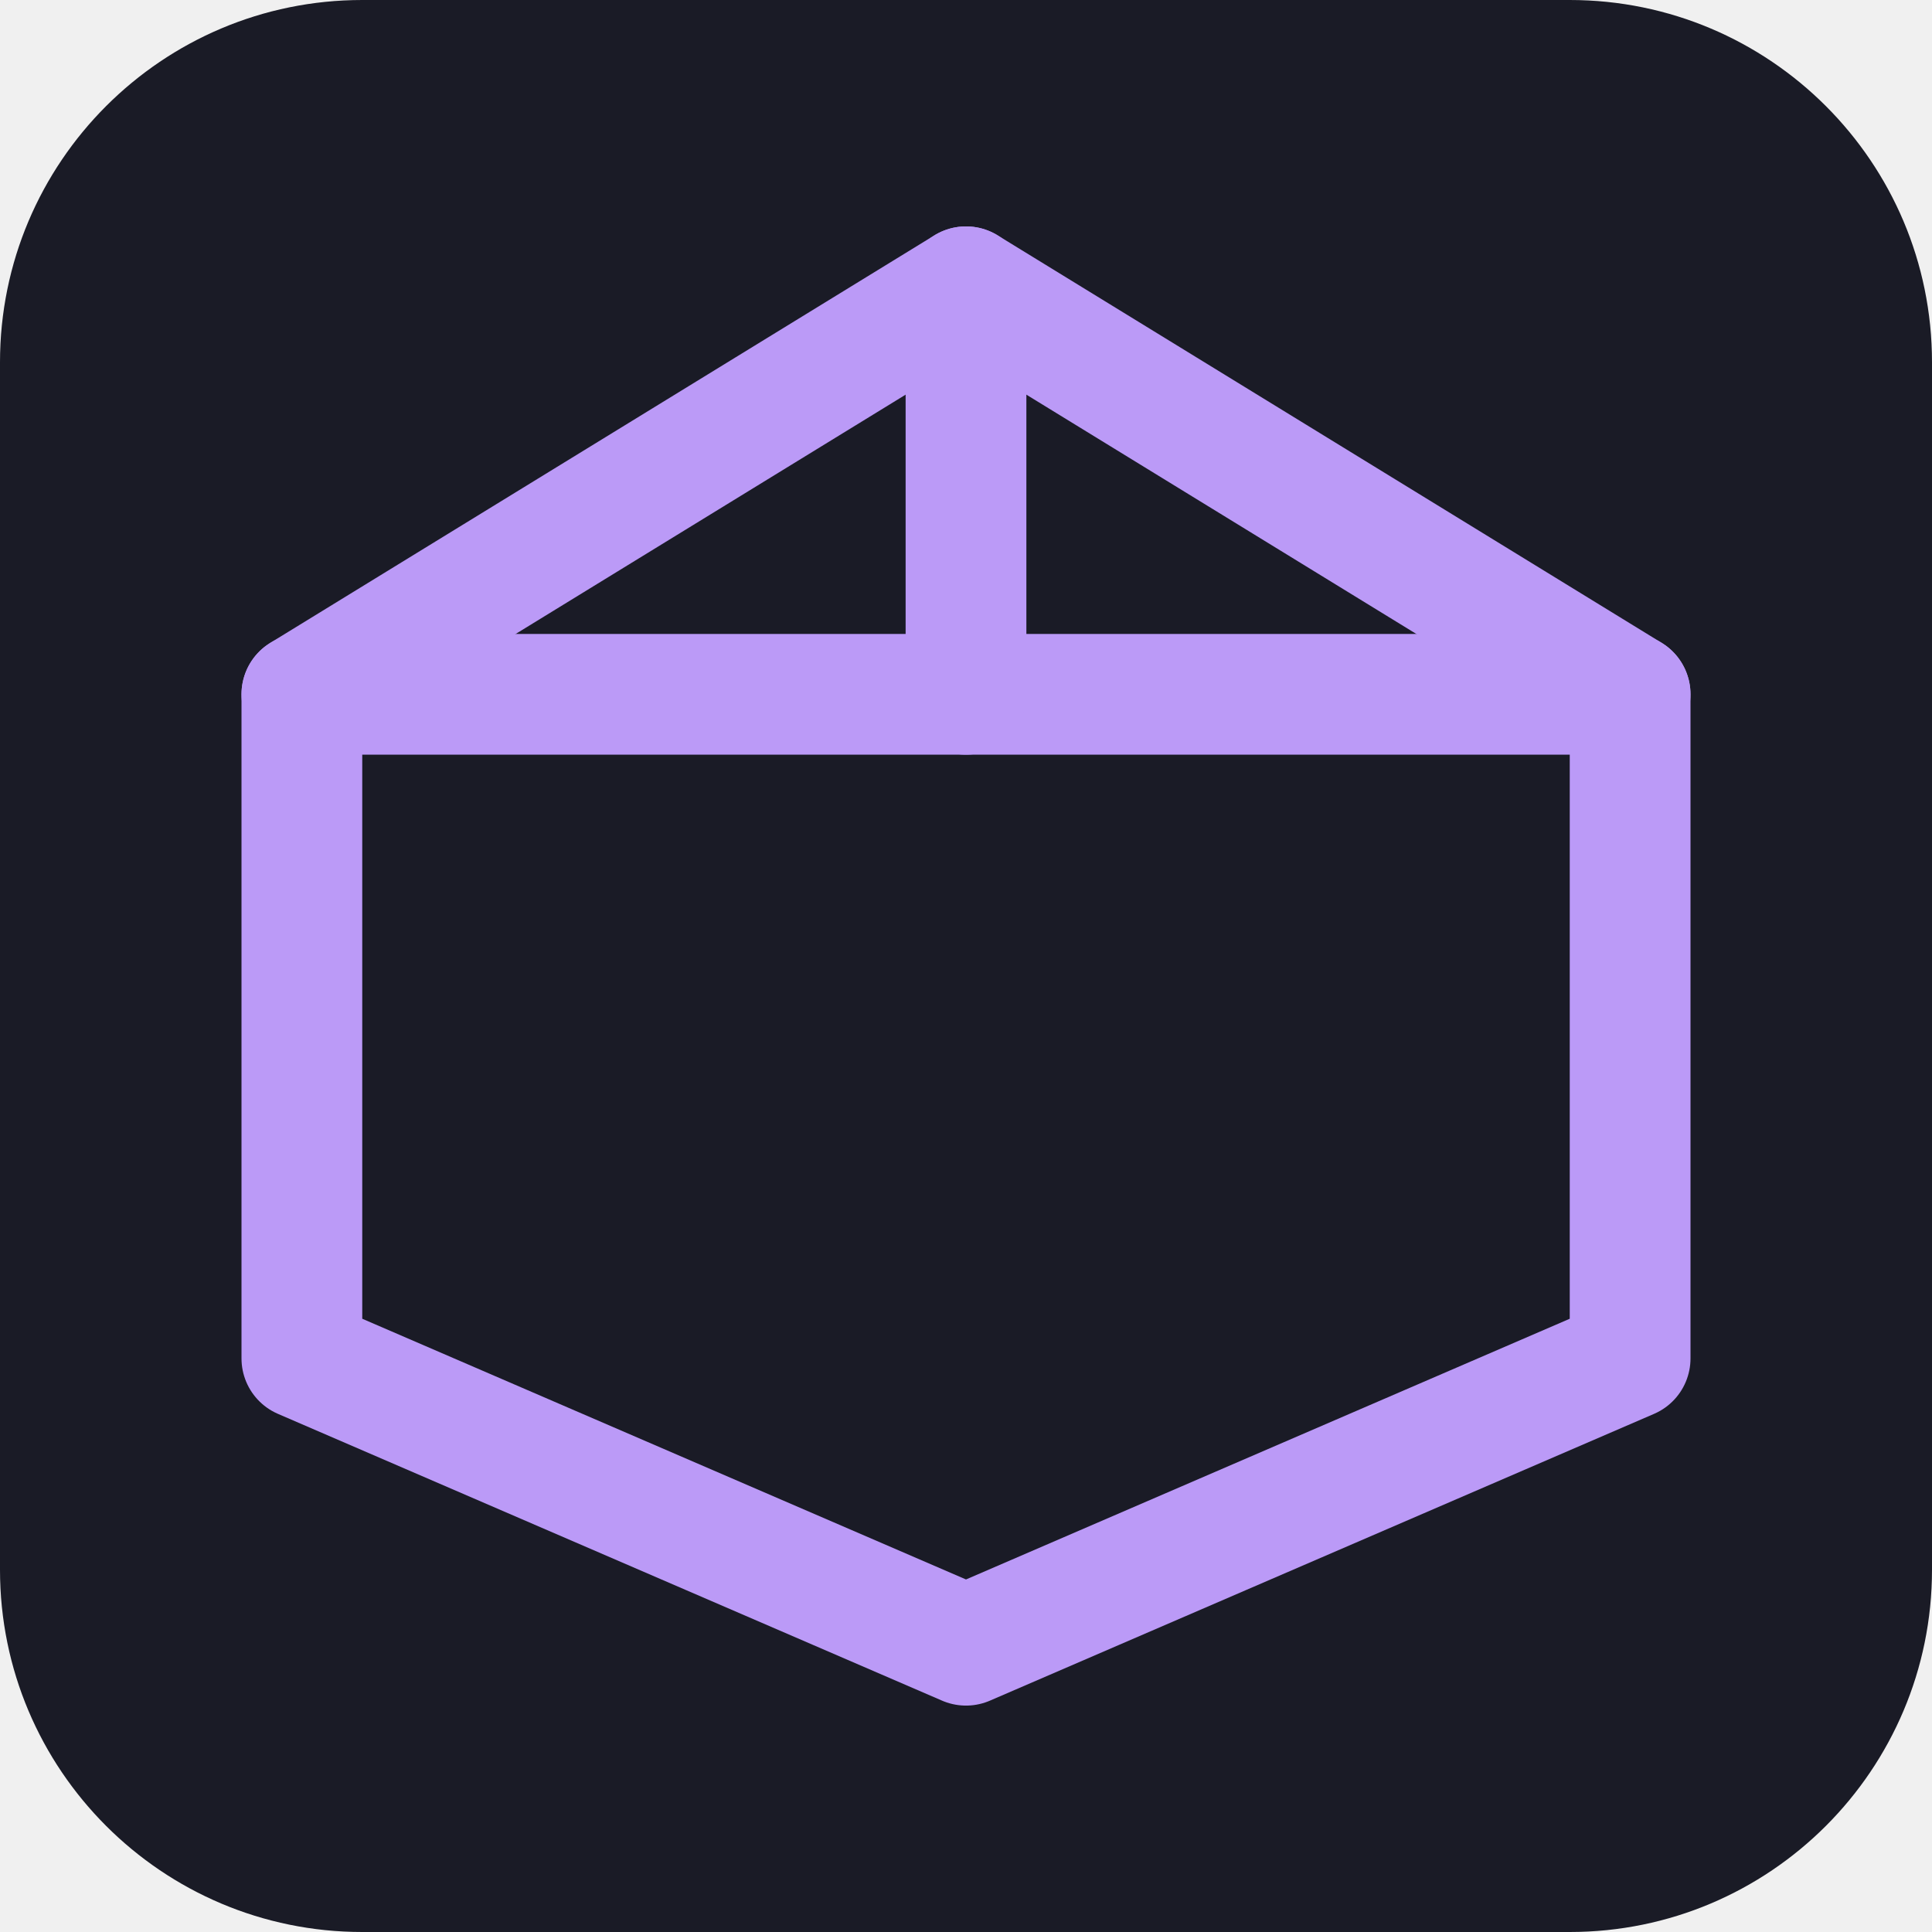
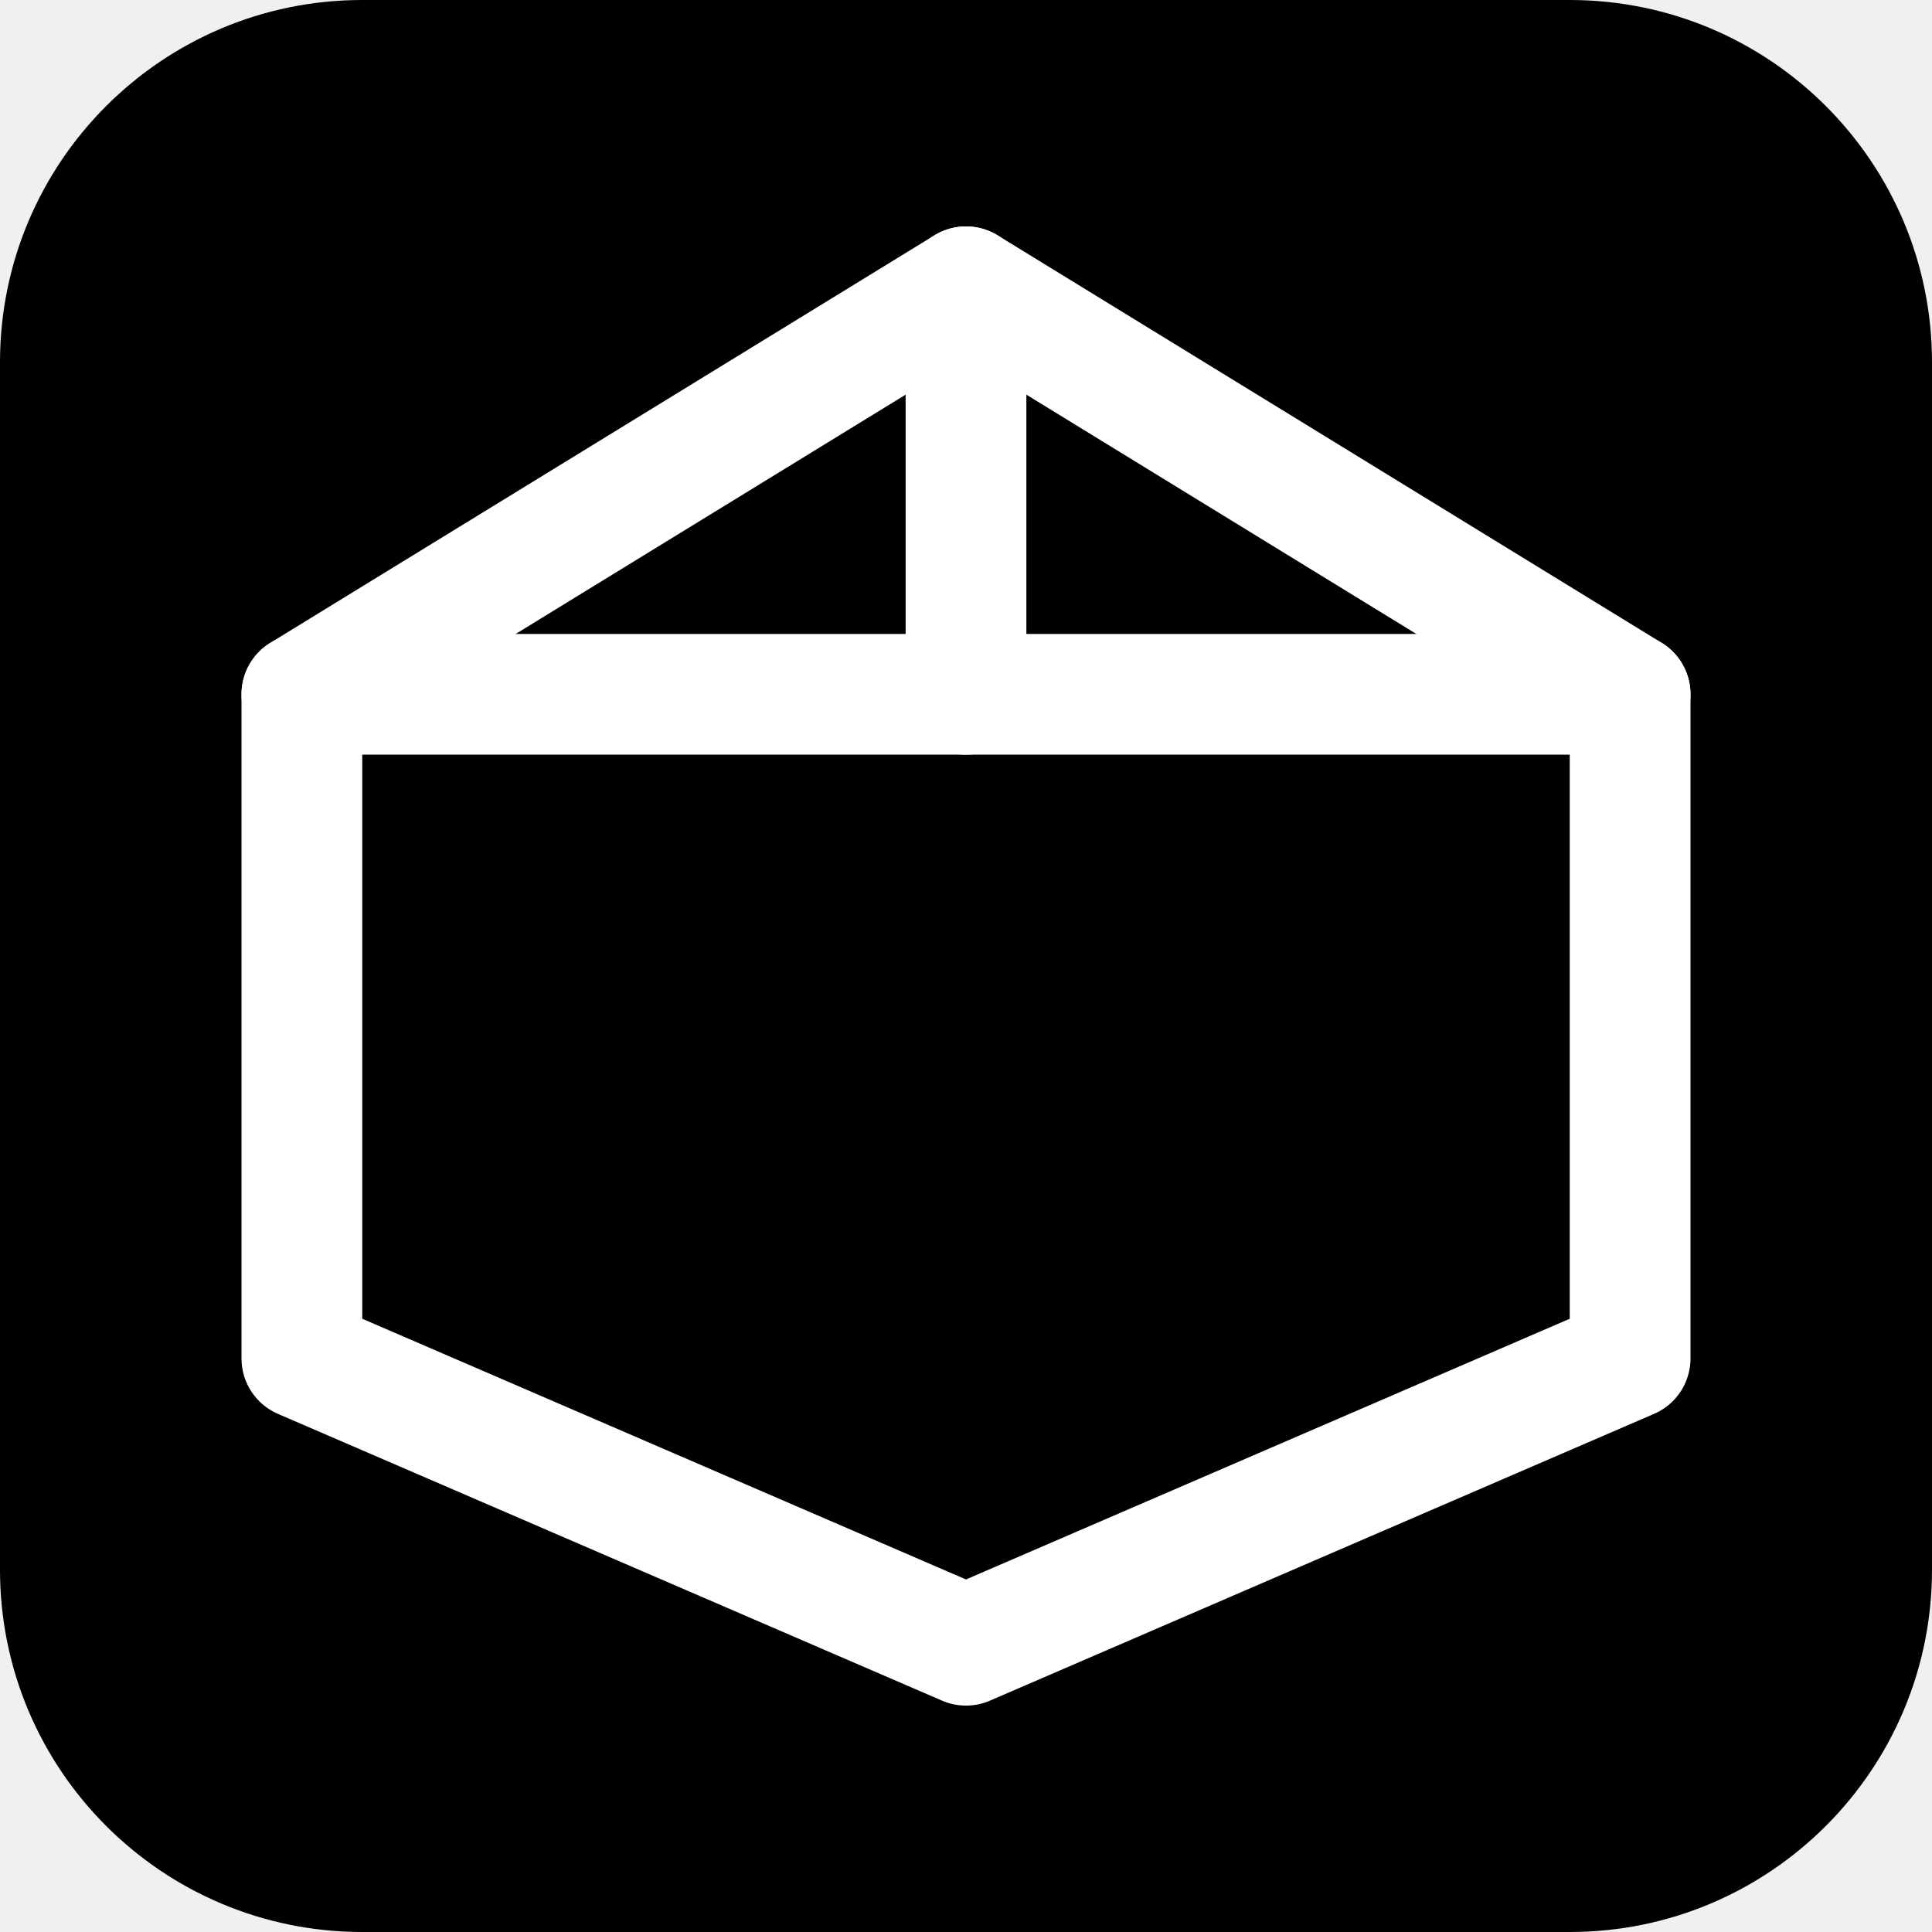
<svg xmlns="http://www.w3.org/2000/svg" viewBox="0 0 512 512" role="img" aria-label="Granit">
-   <rect width="512" height="512" rx="96" fill="#1a1b26" />
-   <g fill="none" stroke="#bb9af7" stroke-width="32" stroke-linejoin="round" stroke-linecap="round">
+   <rect width="512" height="512" rx="96" fill="#000000" />
+   <g fill="none" stroke="#ffffff" stroke-width="32" stroke-linejoin="round" stroke-linecap="round">
    <path d="M 256 76 L 432 184 L 432 360 L 256 436 L 80 360 L 80 184 Z" />
    <path d="M 80 184 L 432 184" />
    <path d="M 256 76 L 256 184" />
  </g>
</svg>
